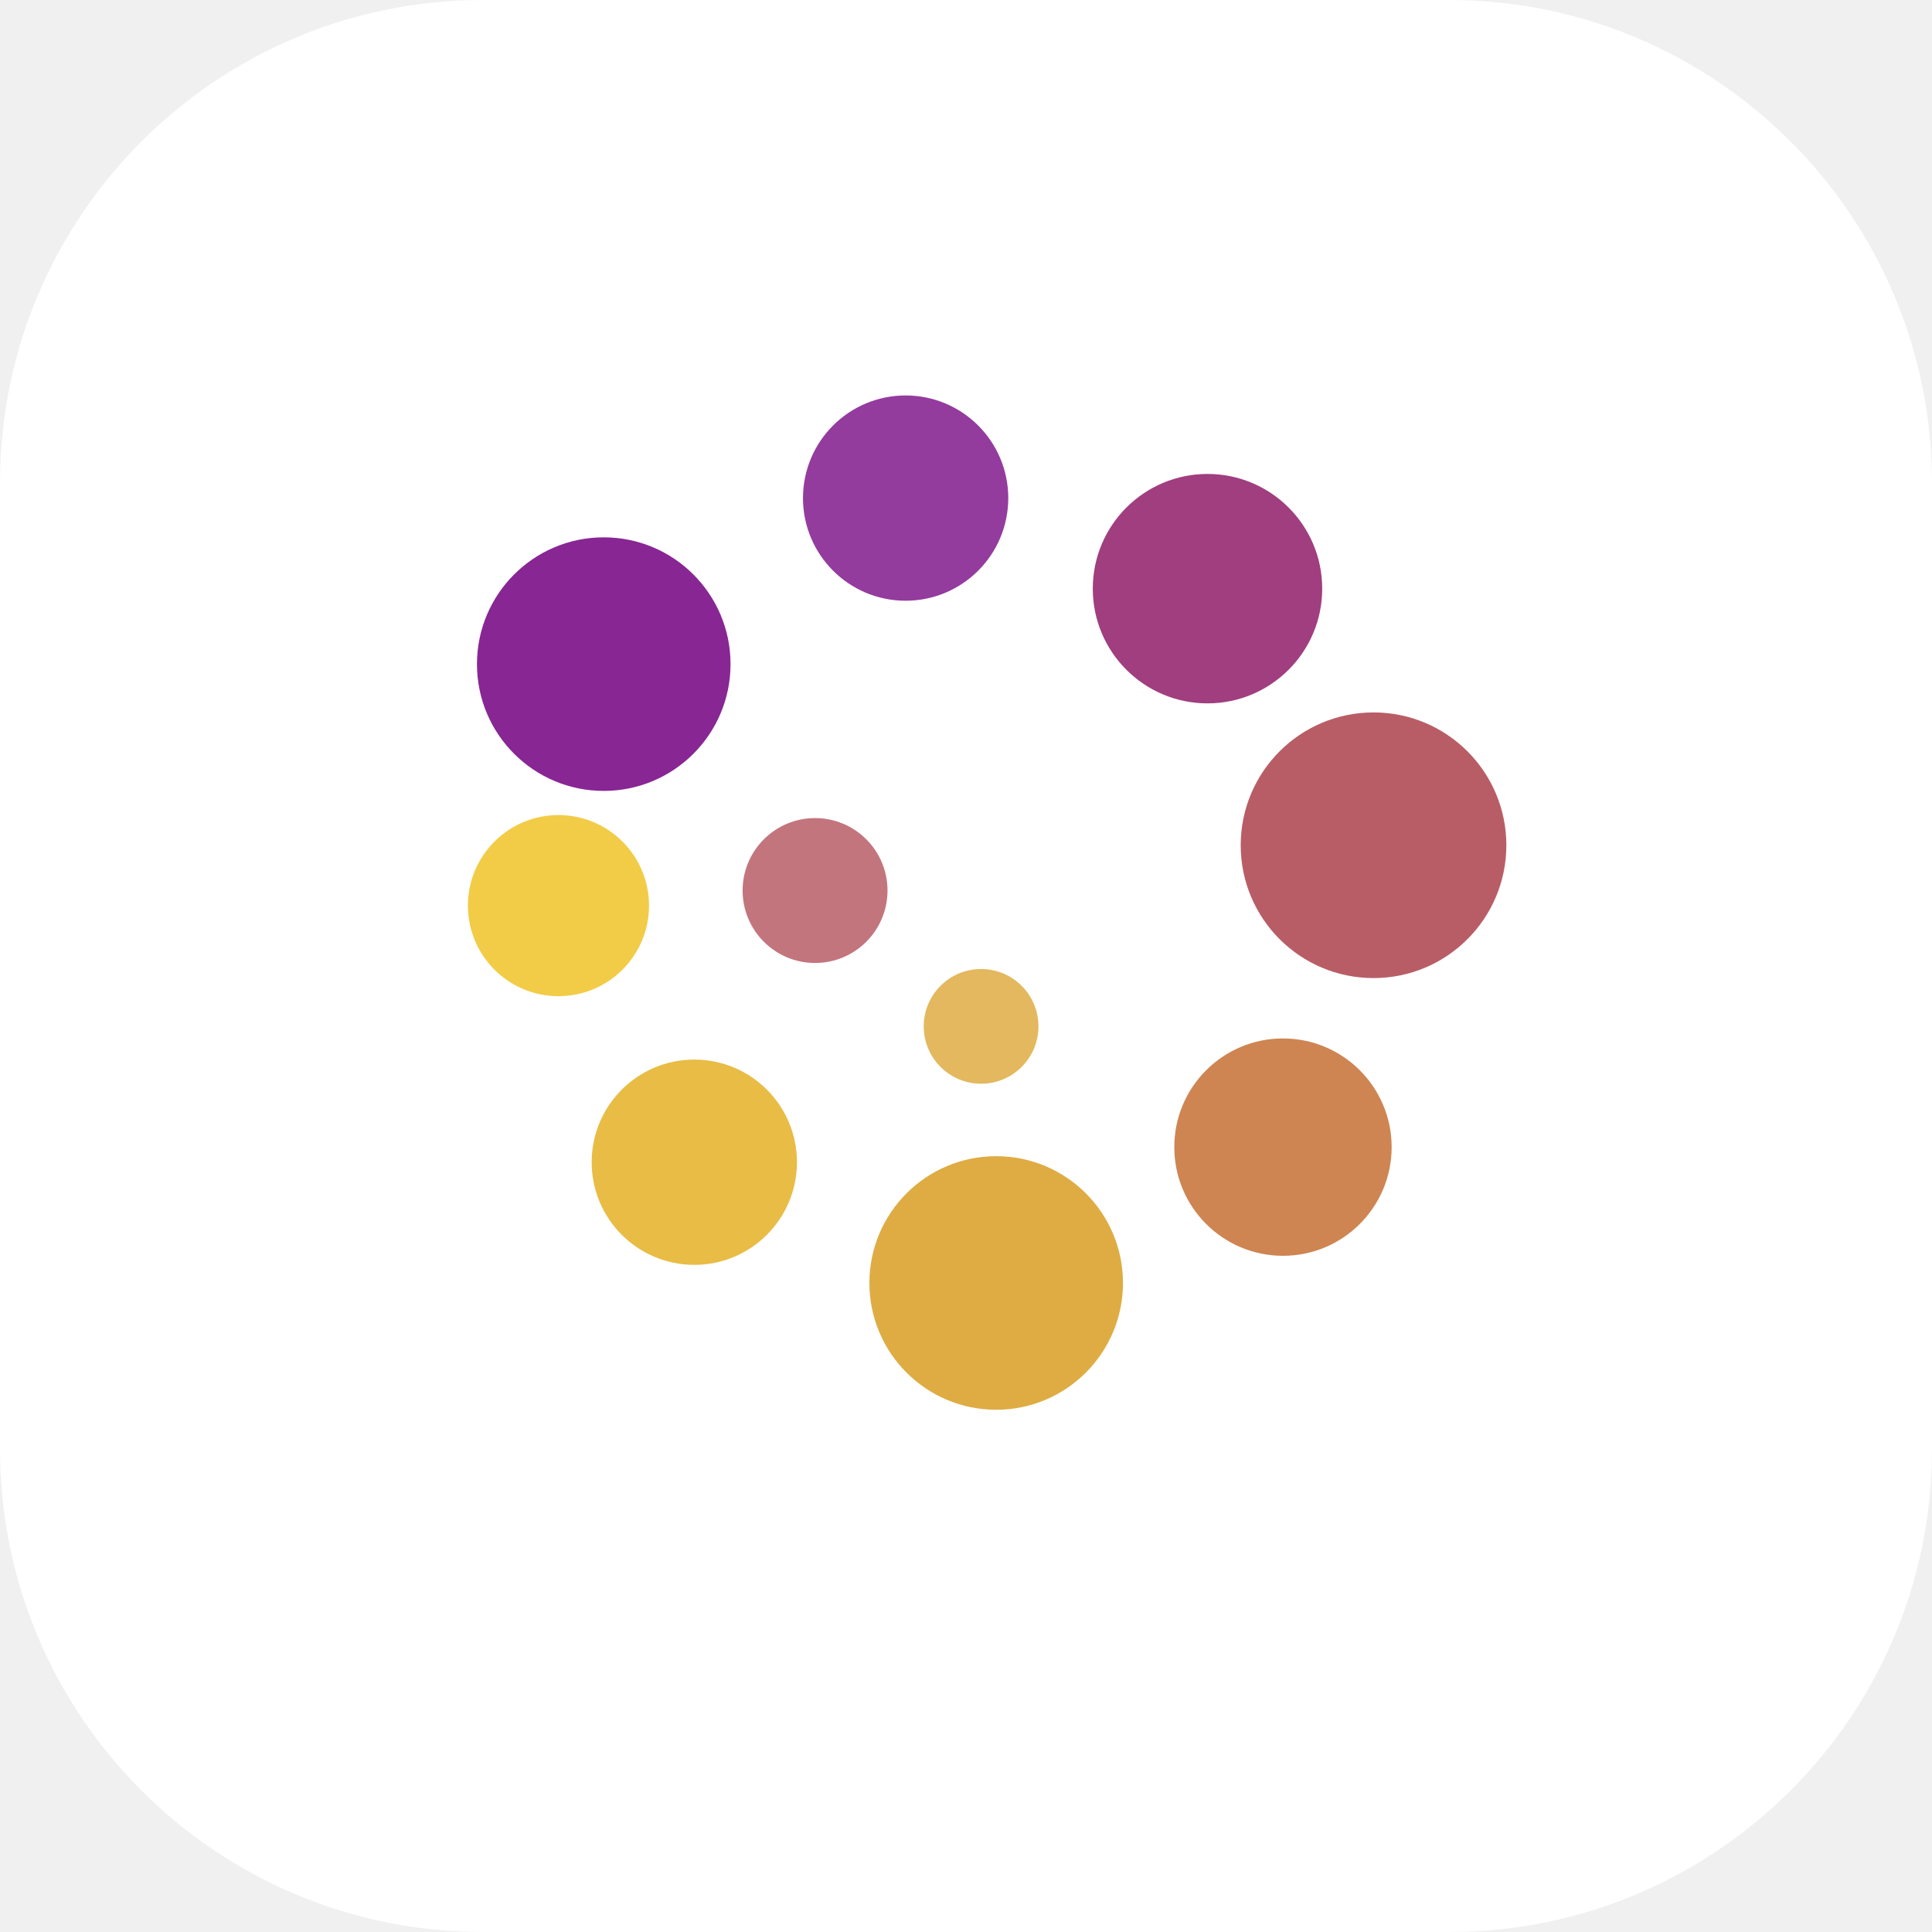
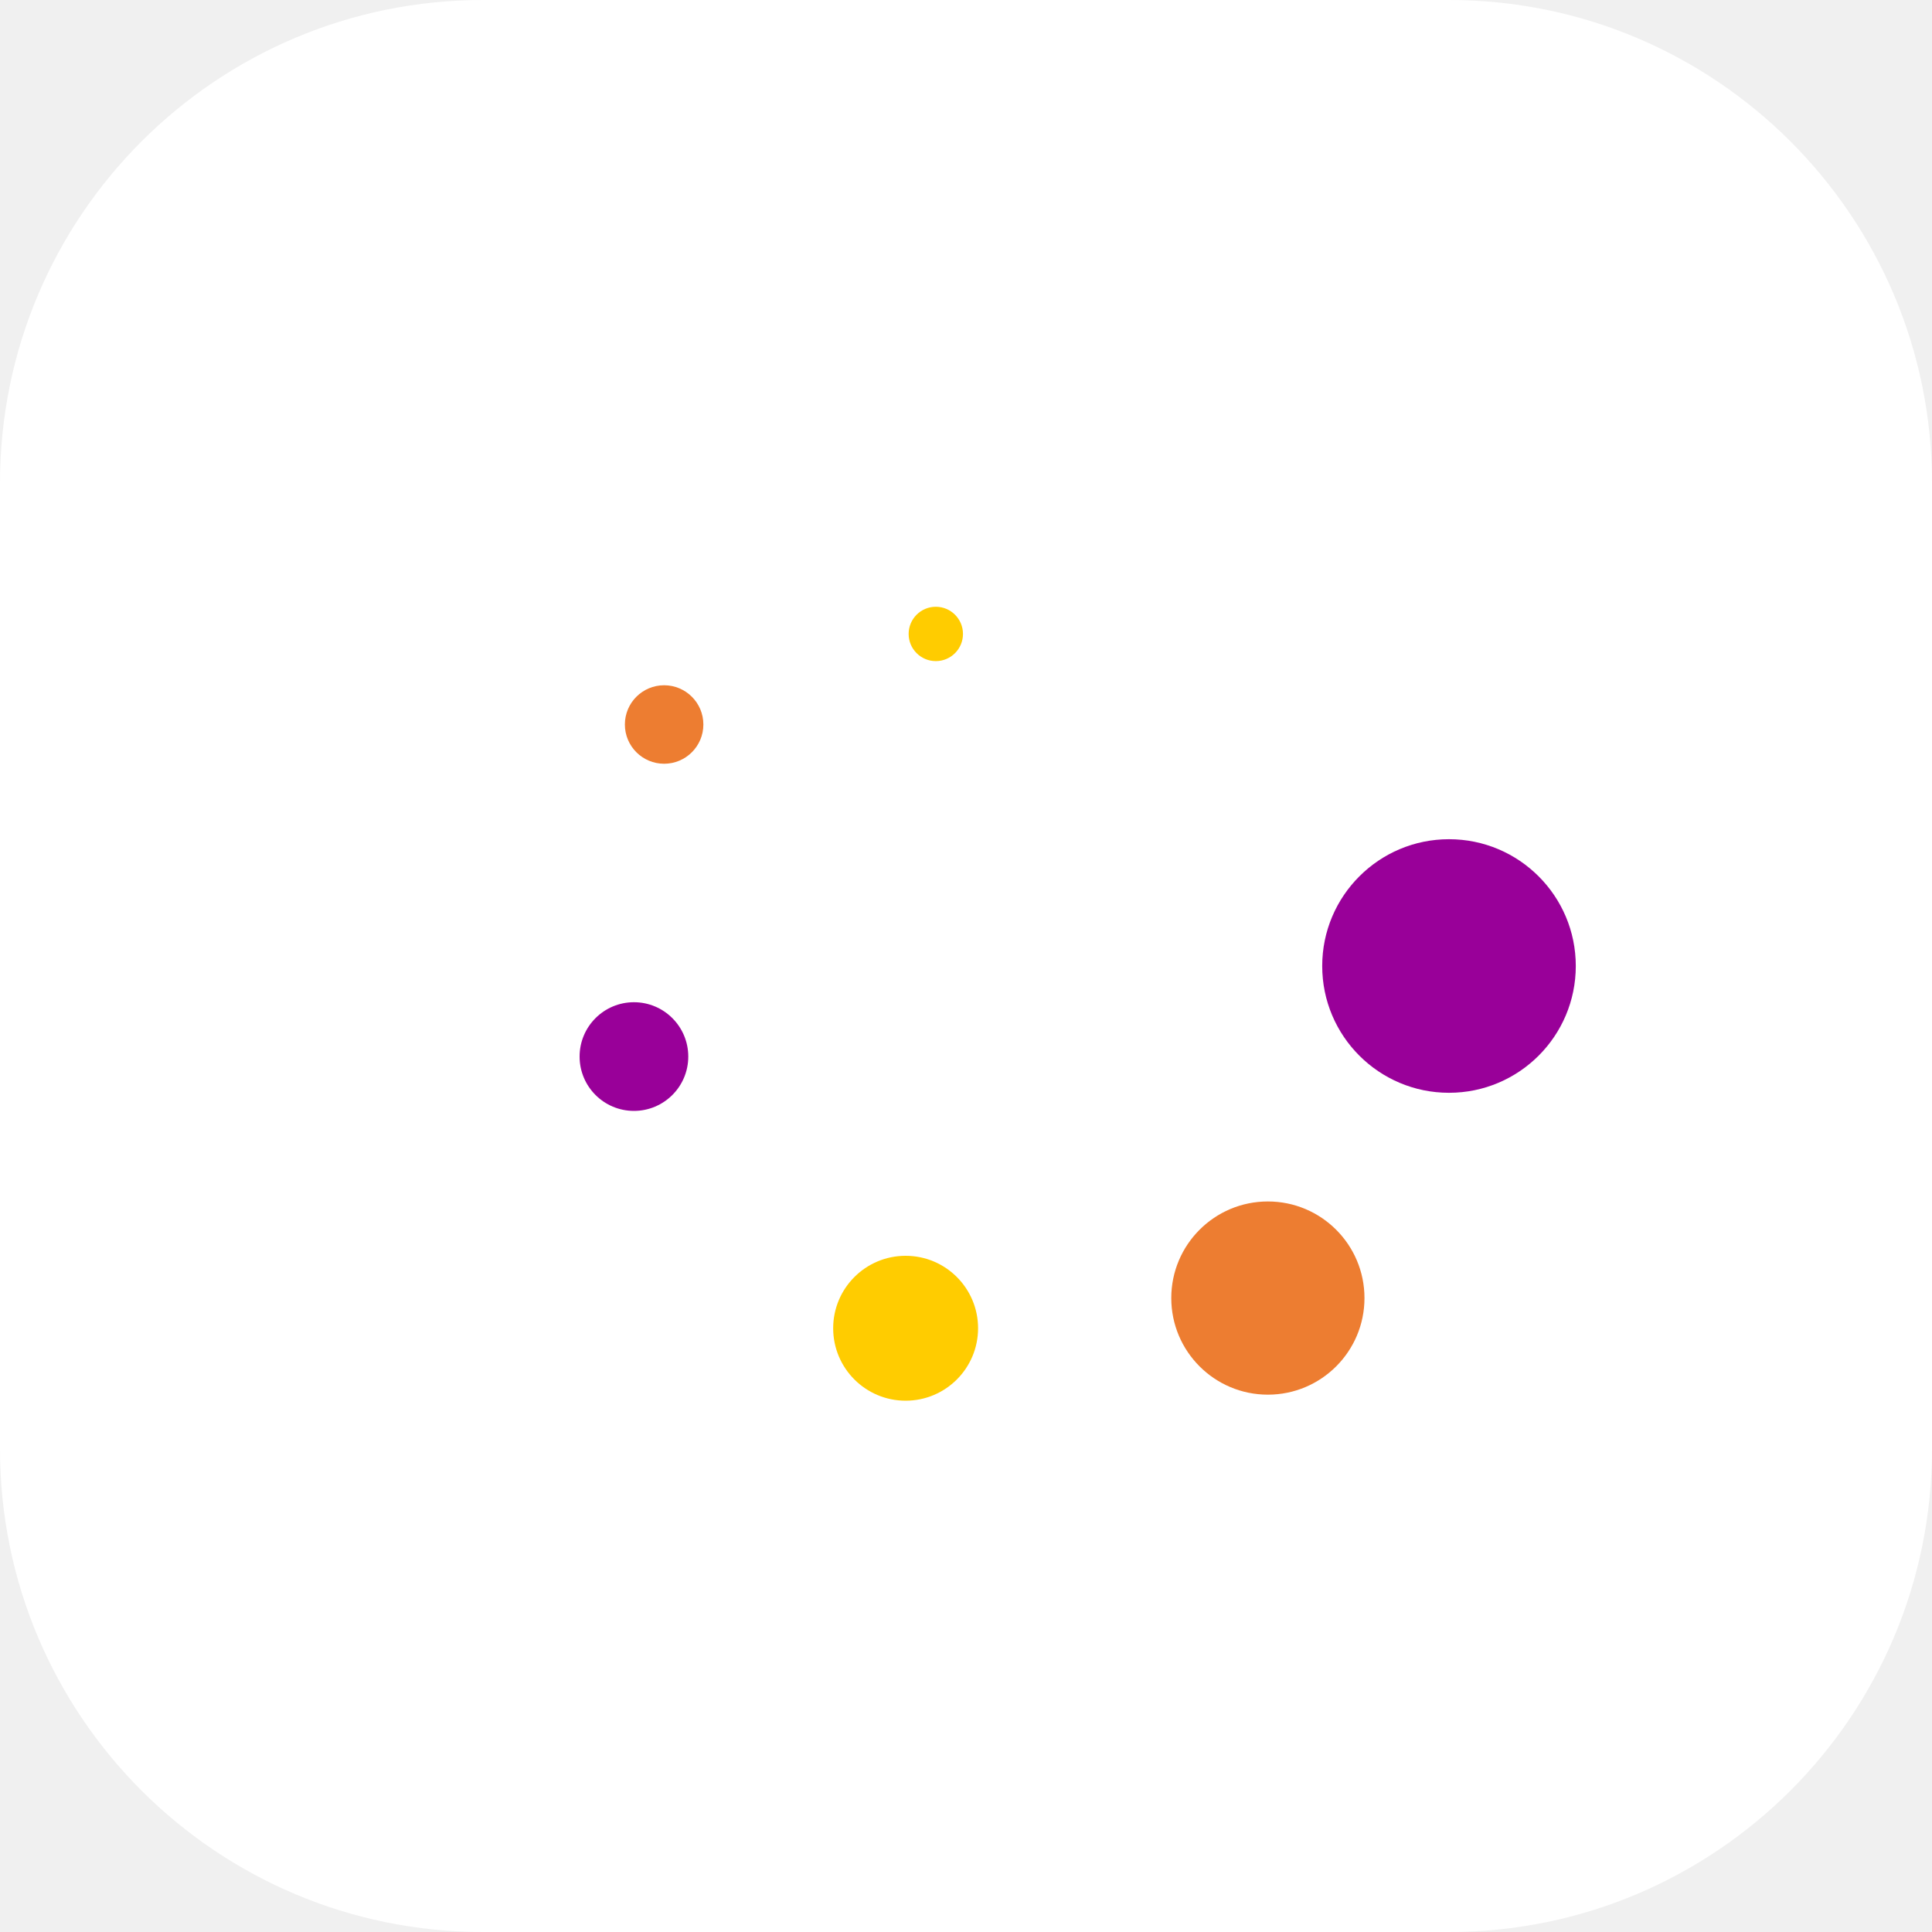
- <svg xmlns="http://www.w3.org/2000/svg" viewBox="0 0 64 64" width="64" height="64" fill="none">
-   <rect x="0" y="0" width="64" height="64" rx="16" fill="#FFFFFF" />
-   <g fill="none" stroke-linecap="round">
-     <circle cx="20" cy="22" r="4.2" fill="#882694" />
-     <circle cx="30" cy="16.5" r="3.4" fill="#882694" opacity="0.9" />
-     <circle cx="40" cy="19.5" r="3.8" fill="#A03E7F" />
-     <circle cx="45.5" cy="28" r="4.4" fill="#B85D66" />
-     <circle cx="42.5" cy="38" r="3.6" fill="#CE8552" />
-     <circle cx="33" cy="42.5" r="4.2" fill="#DEAC42" />
-     <circle cx="23" cy="38.5" r="3.4" fill="#E8BC45" />
-     <circle cx="18.5" cy="30" r="3" fill="#F2CC47" />
-     <circle cx="27" cy="29.5" r="2.4" fill="#B85D66" opacity="0.85" />
-     <circle cx="32.5" cy="34" r="1.9" fill="#DEAC42" opacity="0.85" />
-   </g>
+ <svg xmlns="http://www.w3.org/2000/svg" width="64" height="64" viewBox="0 0 64 64">
+   <rect width="64" height="64" rx="16" fill="#FFFFFF" />
+   <circle cx="48" cy="32" r="4.2" fill="#990099" />
+   <circle cx="42" cy="43" r="3.2" fill="#ED7D31" />
+   <circle cx="30" cy="44" r="2.4" fill="#FFCC00" />
+   <circle cx="21" cy="35" r="1.8" fill="#990099" />
+   <circle cx="22" cy="24" r="1.3" fill="#ED7D31" />
+   <circle cx="31" cy="21" r="0.9" fill="#FFCC00" />
</svg>
